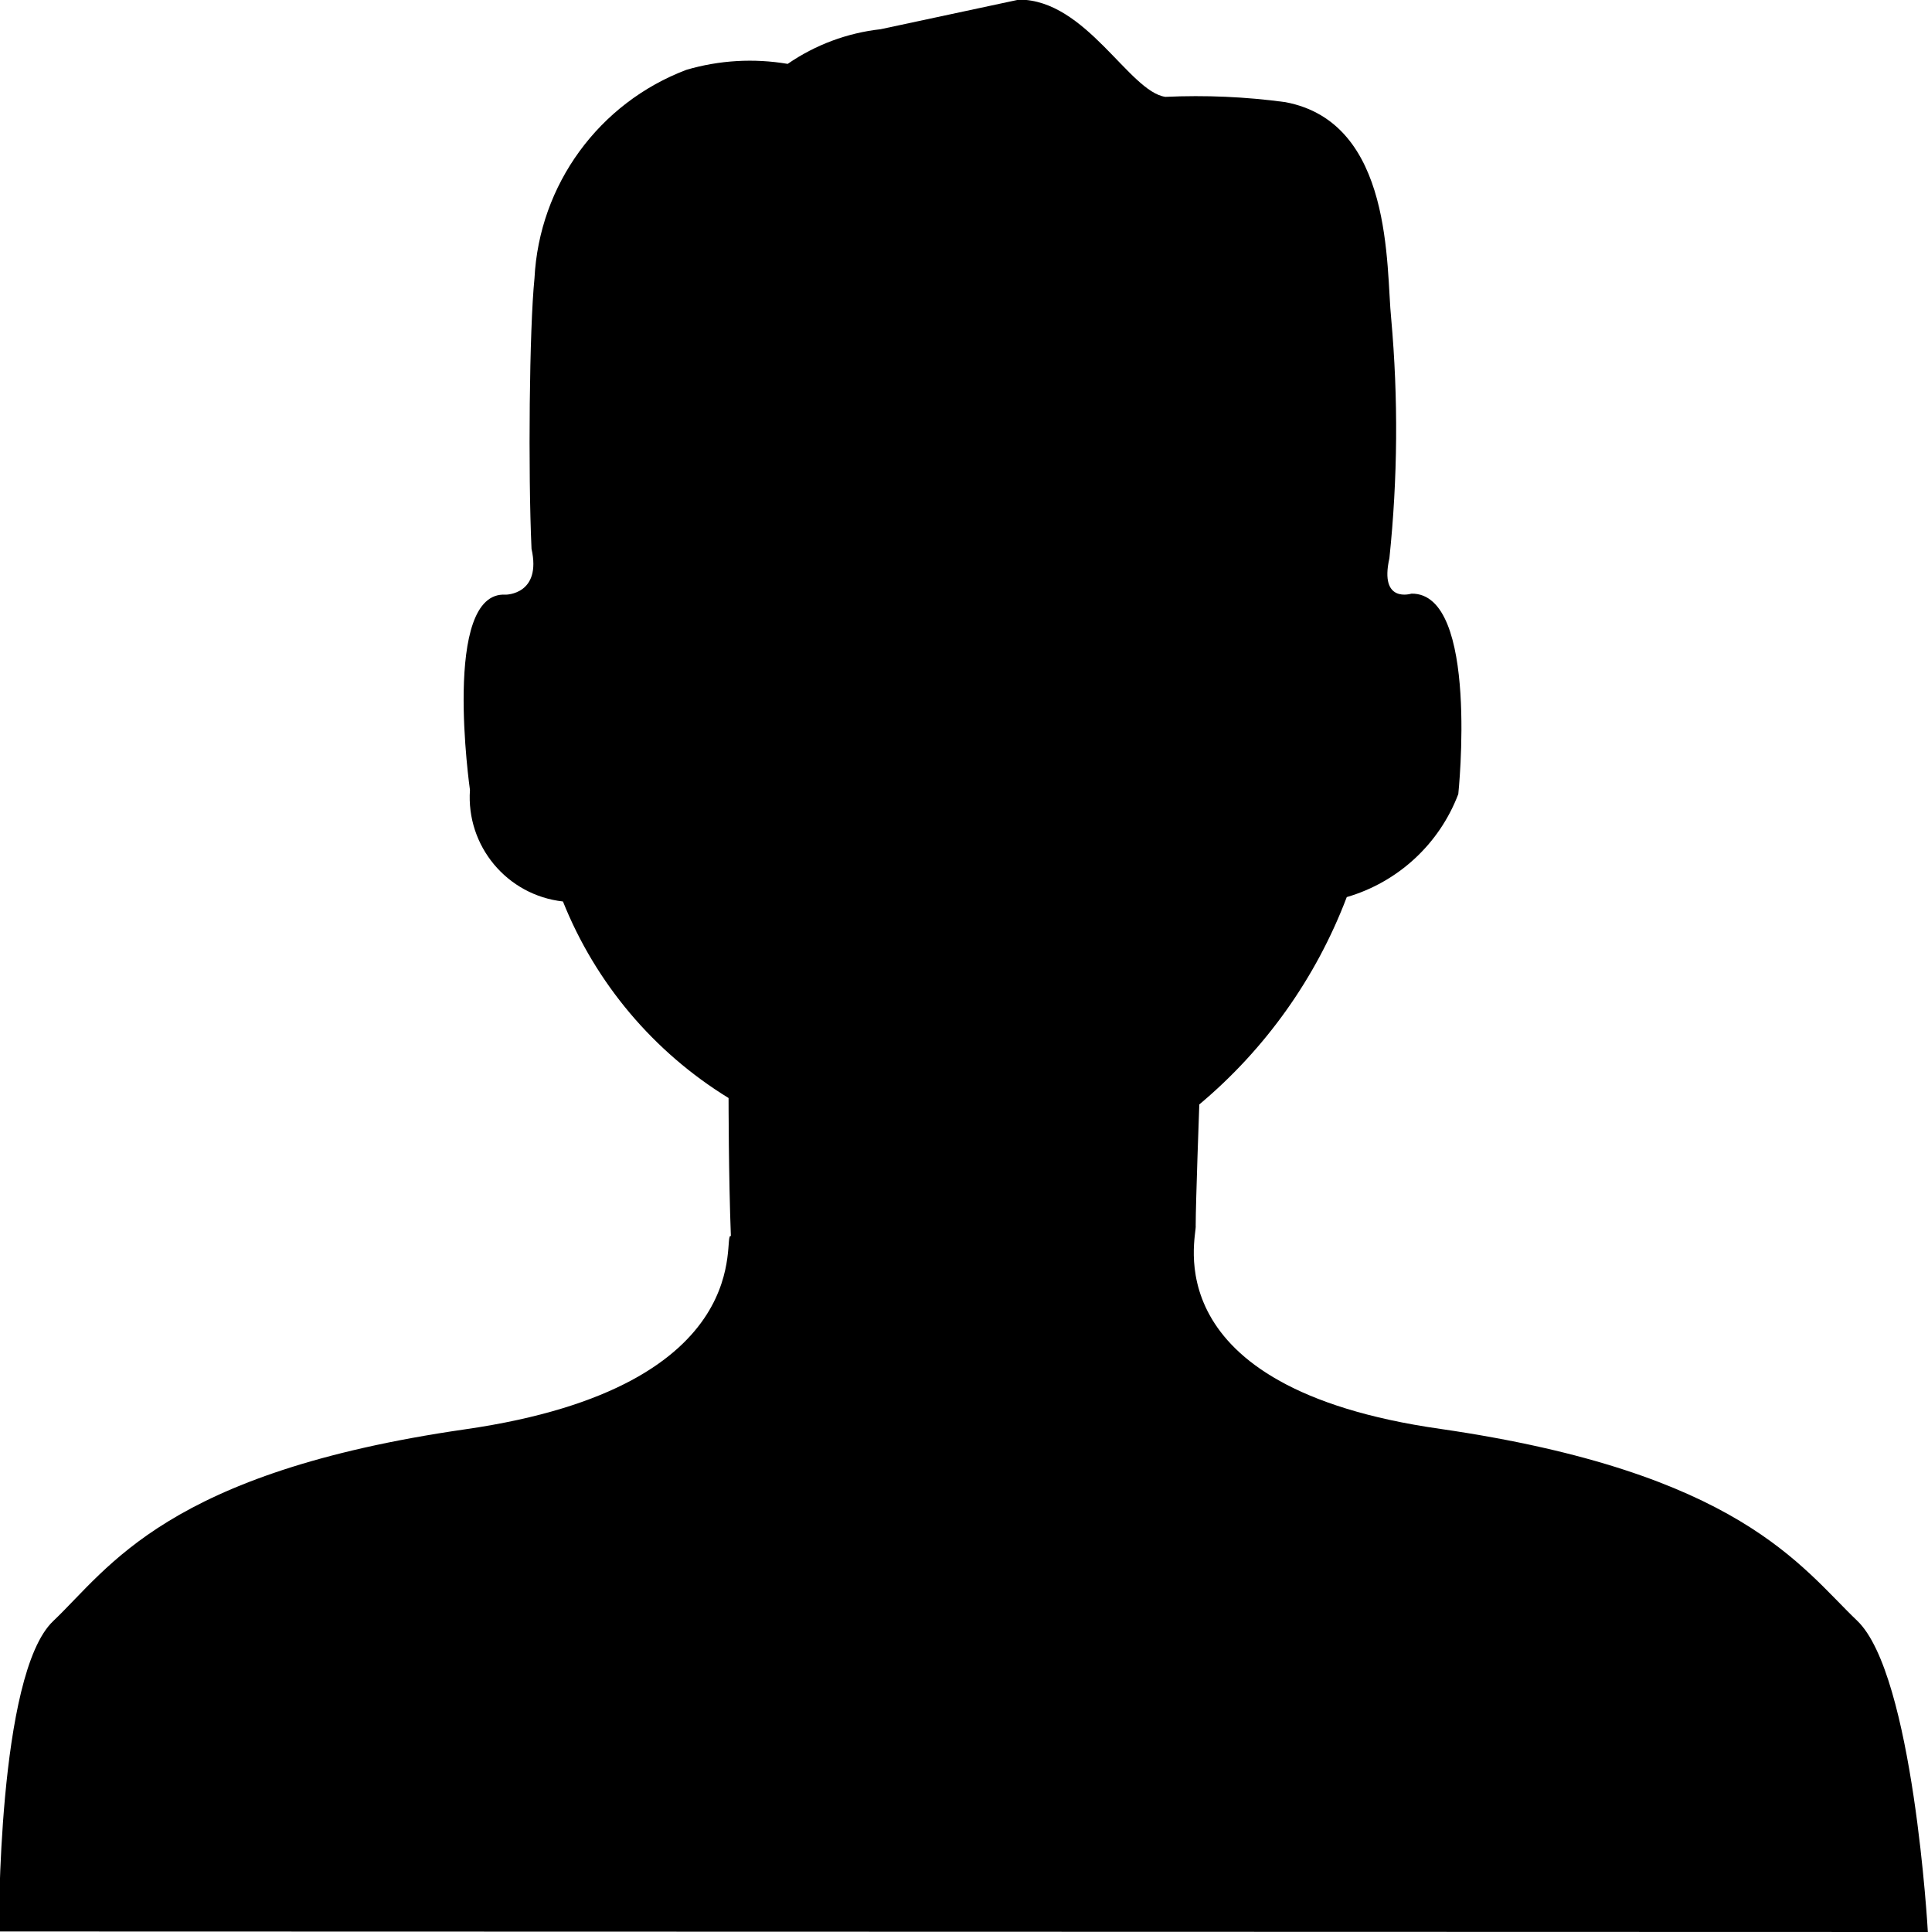
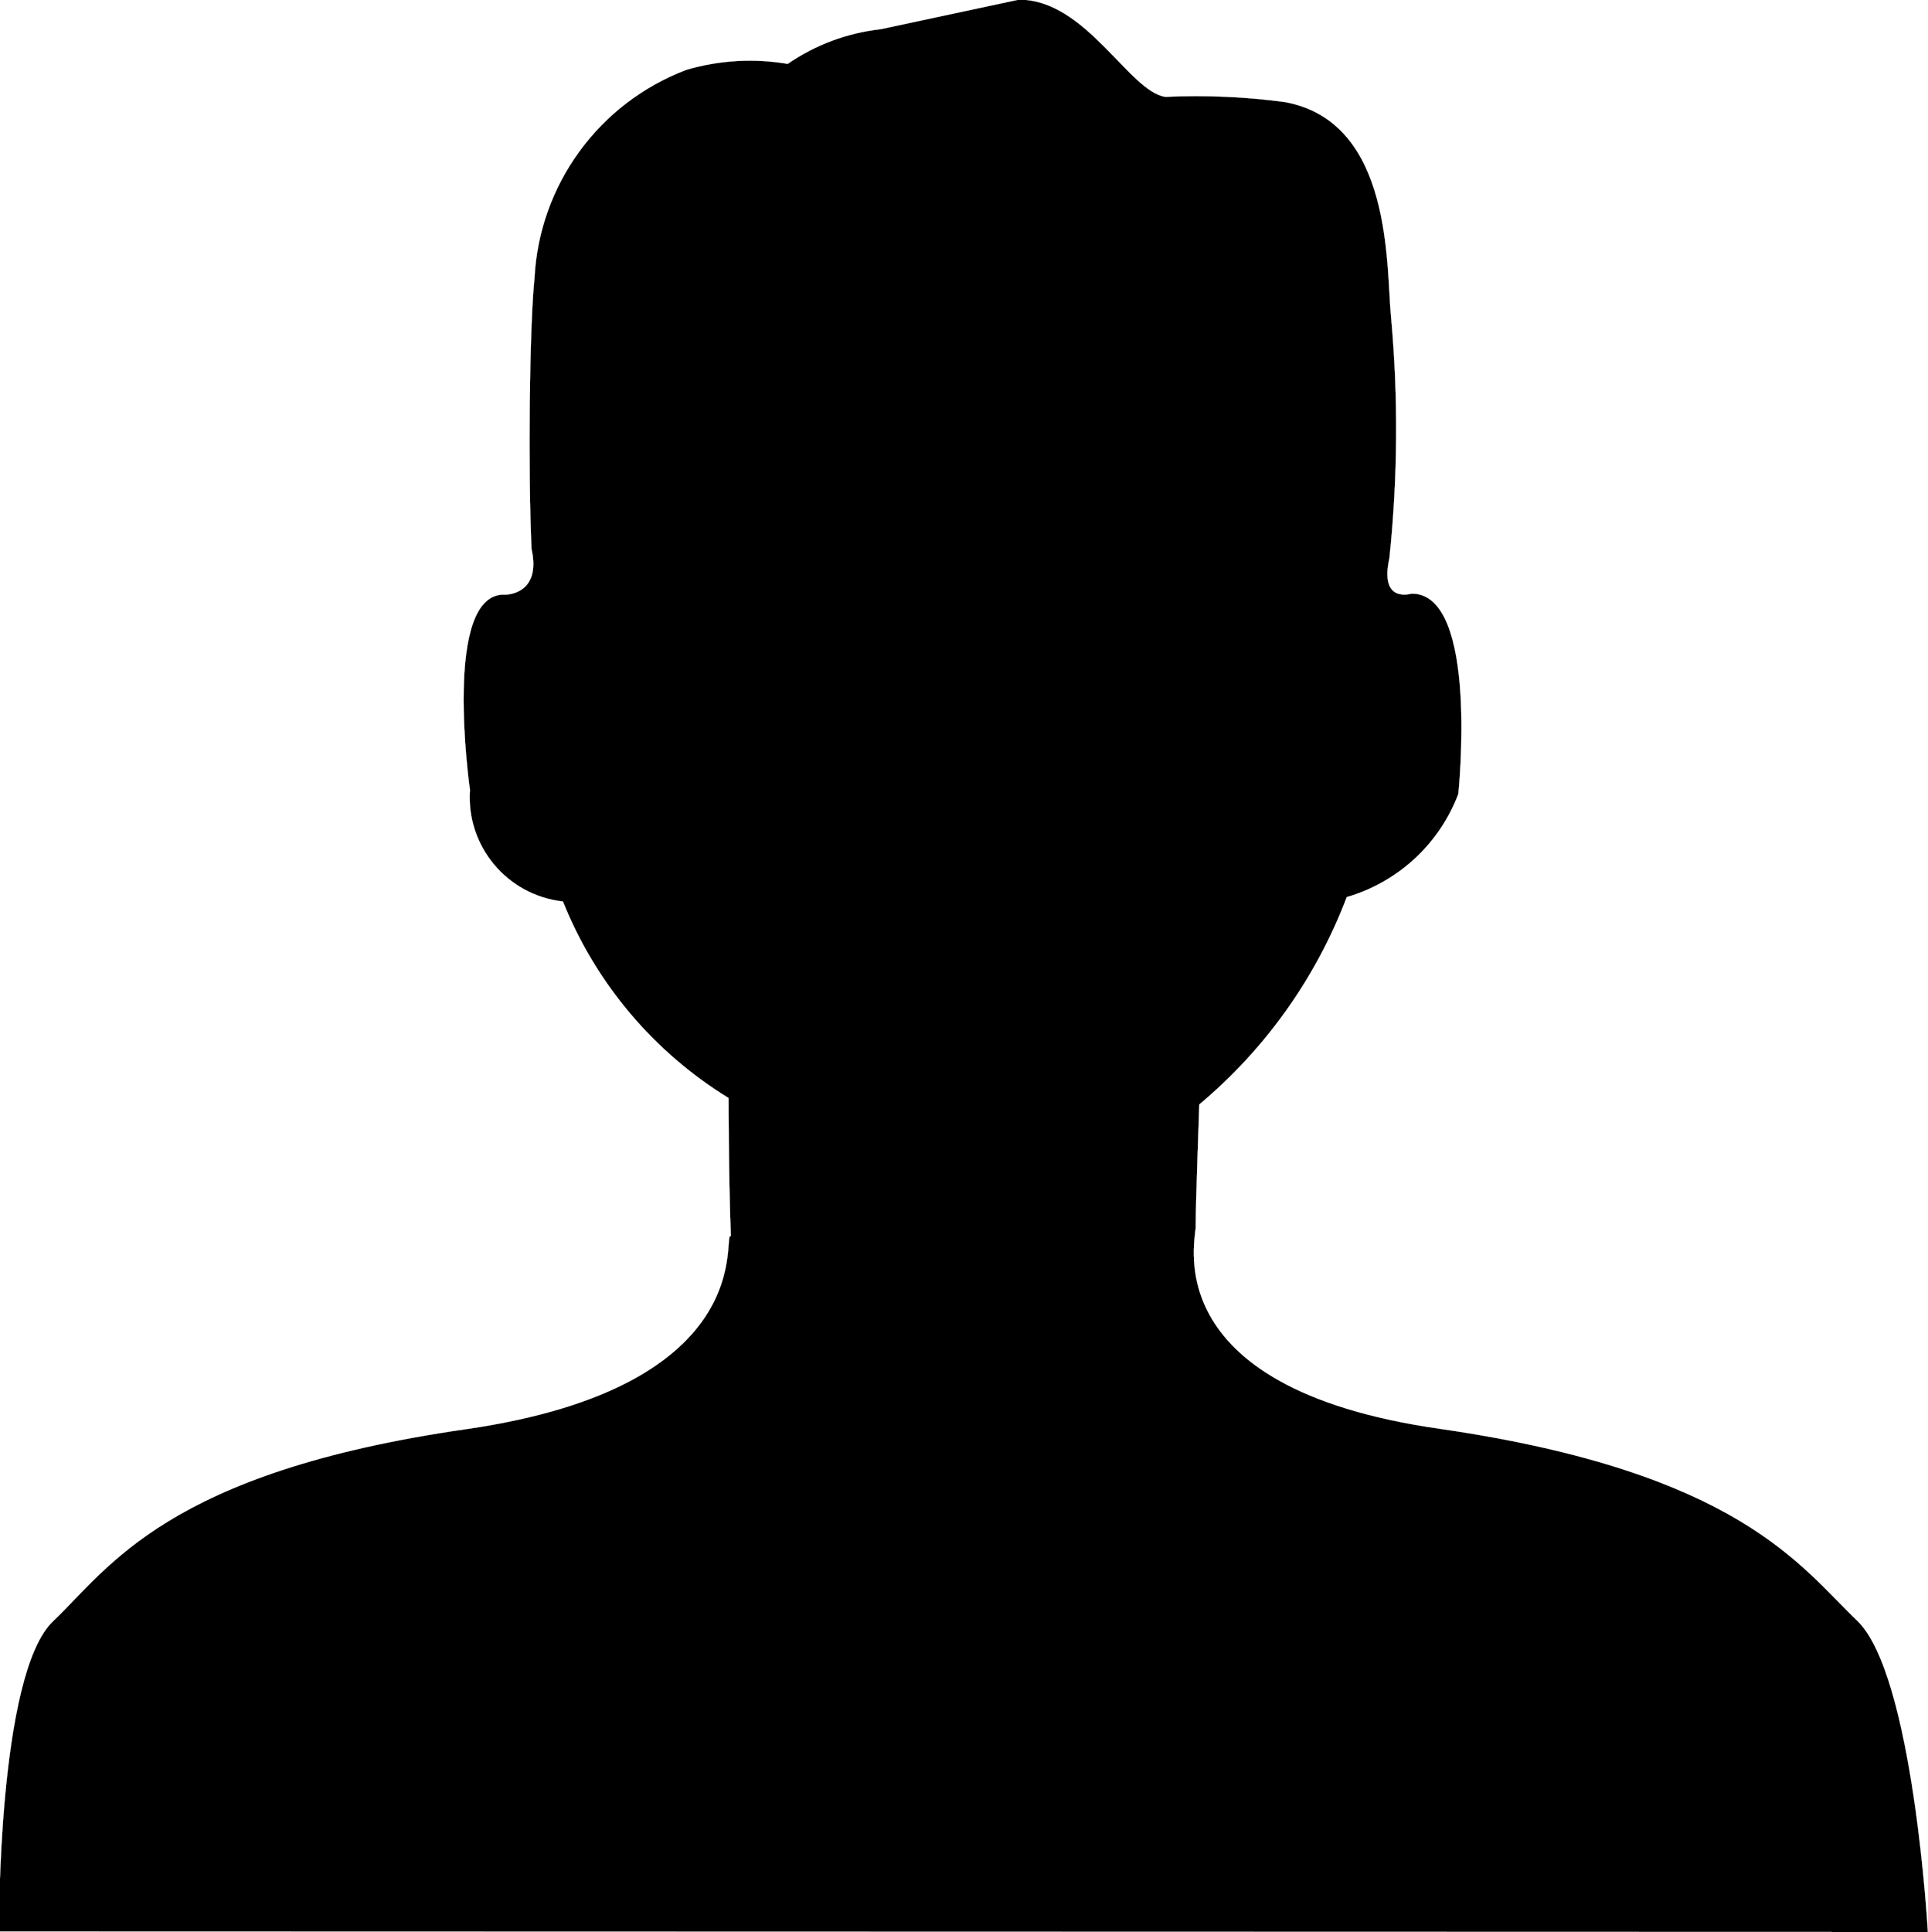
<svg xmlns="http://www.w3.org/2000/svg" width="14.969" height="15" viewBox="0 0 14.969 15">
+   <defs>
+     <style>
+       .cls-1 {
+         fill: #d1d1d1;
+         fill-rule: evenodd;
+         filter: url(#filter);
+       }
+     </style>
+     <filter id="filter" x="266.031" y="279" width="14.969" height="15" filterUnits="userSpaceOnUse">
+       <feFlood result="flood" />
+       <feComposite result="composite" operator="in" in2="SourceGraphic" />
+       <feBlend result="blend" in2="SourceGraphic" />
+     </filter>
+   </defs>
  <path id="User_copy_2" data-name="User copy 2" class="cls-1" d="M272.868,279.227a1.577,1.577,0,0,0-.721.269,1.75,1.75,0,0,0-.786.046,1.83,1.83,0,0,0-1.18,1.619c-0.04.394-.05,1.5-0.023,2.1,0.08,0.356-.2.356-0.2,0.356-0.5-.033-0.278,1.516-0.278,1.516a0.814,0.814,0,0,0,.722.866,3.173,3.173,0,0,0,1.286,1.526s0,0.616.018,1.072c-0.076-.037.26,1.165-2.062,1.5s-2.766,1.077-3.2,1.489-0.421,2.41-.421,2.41L281,294s-0.112-2-.549-2.417-0.915-1.152-3.236-1.489c-2.257-.321-1.886-1.507-1.9-1.578,0-.179.028-0.941,0.028-0.941a3.91,3.91,0,0,0,1.145-1.61,1.322,1.322,0,0,0,.866-0.8s0.165-1.564-.364-1.556c0,0-.251.08-0.171-0.275a9.608,9.608,0,0,0,.014-1.86c-0.041-.395.02-1.523-0.822-1.681a5.162,5.162,0,0,0-.931-0.041c-0.281-.039-0.615-0.755-1.137-0.755Z" transform="translate(-266.031 -279)" />
</svg>
